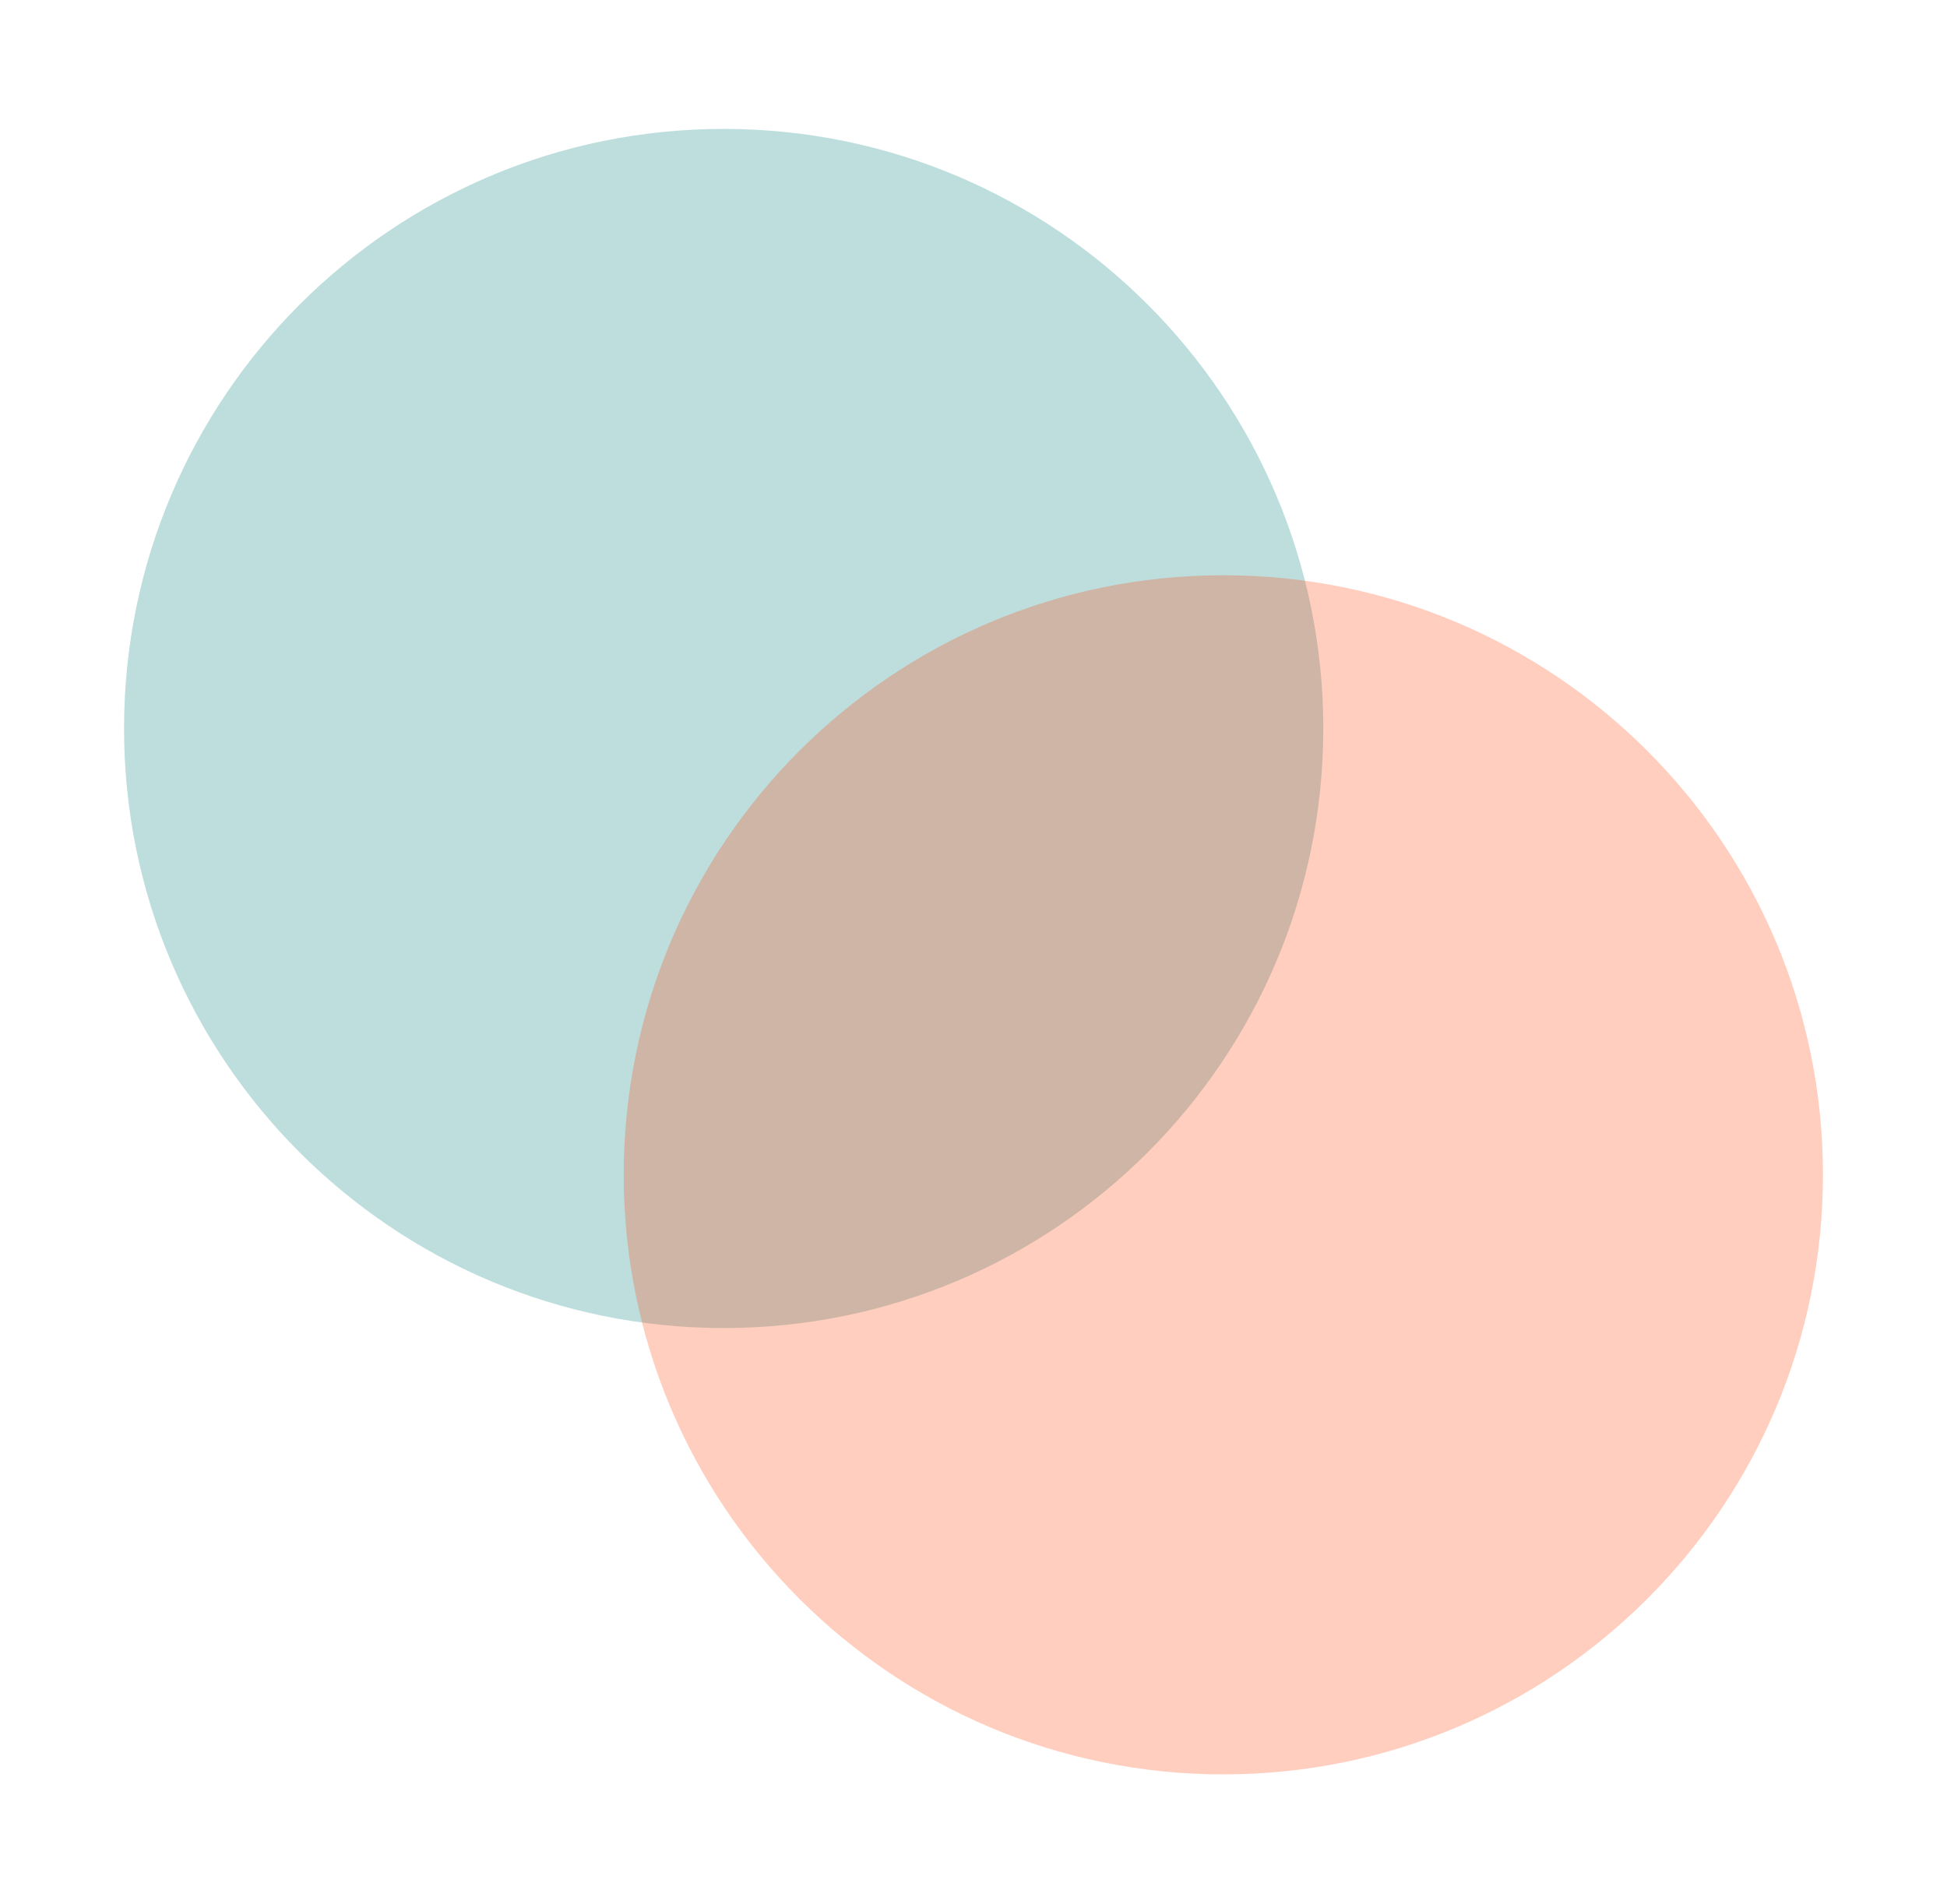
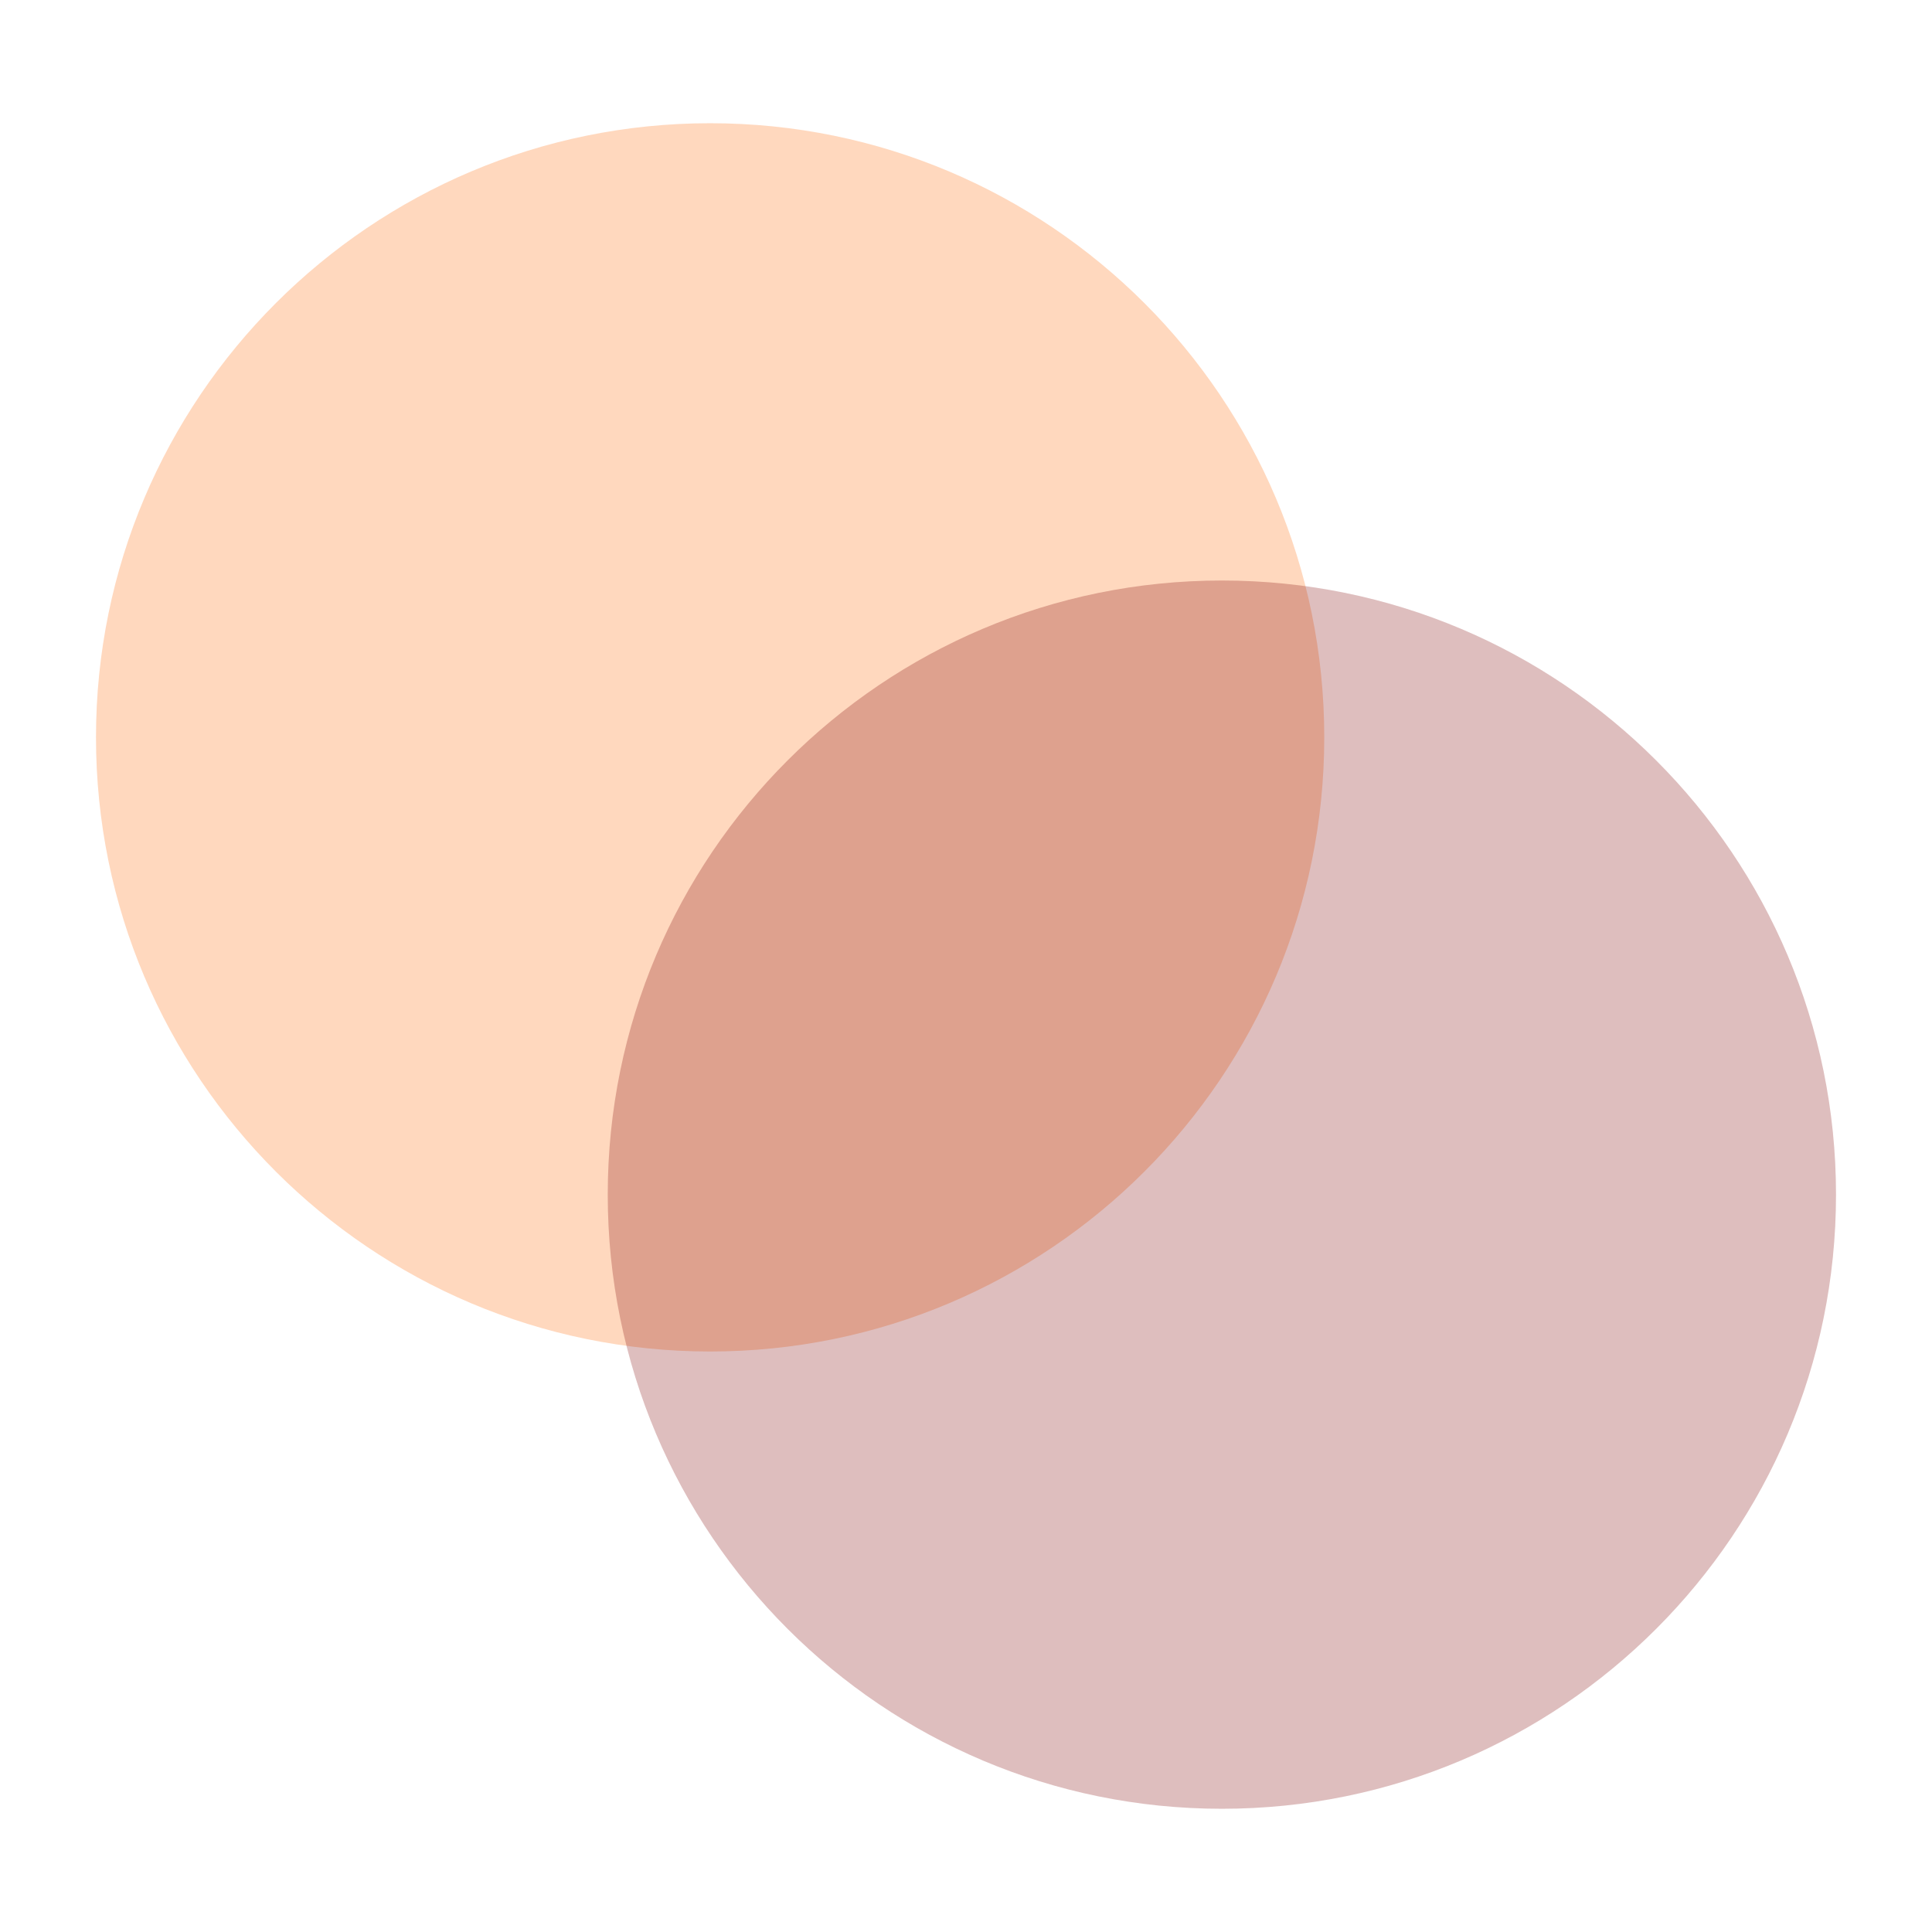
- <svg xmlns="http://www.w3.org/2000/svg" width="13.724cm" height="13.417cm" viewBox="0 0 137.237 134.169" version="1.1" id="svg8">
+ <svg xmlns="http://www.w3.org/2000/svg" id="svg8" version="1.1" viewBox="0 0 12.7 12.7" height="48" width="48">
  <defs id="defs2" />
-   <g transform="matrix(0.8785425,0,0,0.8785425,-15.67723,-68.22039)" id="g834">
-     <circle style="opacity:1;fill:#008080;fill-opacity:0.256;stroke:none;stroke-width:0.048;stroke-miterlimit:4;stroke-dasharray:none;stroke-opacity:1" id="path815" cx="75.905" cy="136.104" r="48.109" />
-     <circle style="opacity:1;fill:#ff4100;fill-opacity:0.256;stroke:none;stroke-width:0.048;stroke-miterlimit:4;stroke-dasharray:none;stroke-opacity:1" id="path815-3" cx="115.995" cy="171.918" r="48.109" />
-   </g>
+   <circle style="opacity:1;fill:#ff6600;fill-opacity:0.256;stroke:none;stroke-width:0.004;stroke-miterlimit:4;stroke-dasharray:none;stroke-opacity:1" id="path815" cx="4.668" cy="4.847" r="4.037" />
+   <circle style="opacity:1;fill:#800000;fill-opacity:0.256;stroke:none;stroke-width:0.004;stroke-miterlimit:4;stroke-dasharray:none;stroke-opacity:1" id="path815-3" cx="8.032" cy="7.853" r="4.037" />
</svg>
